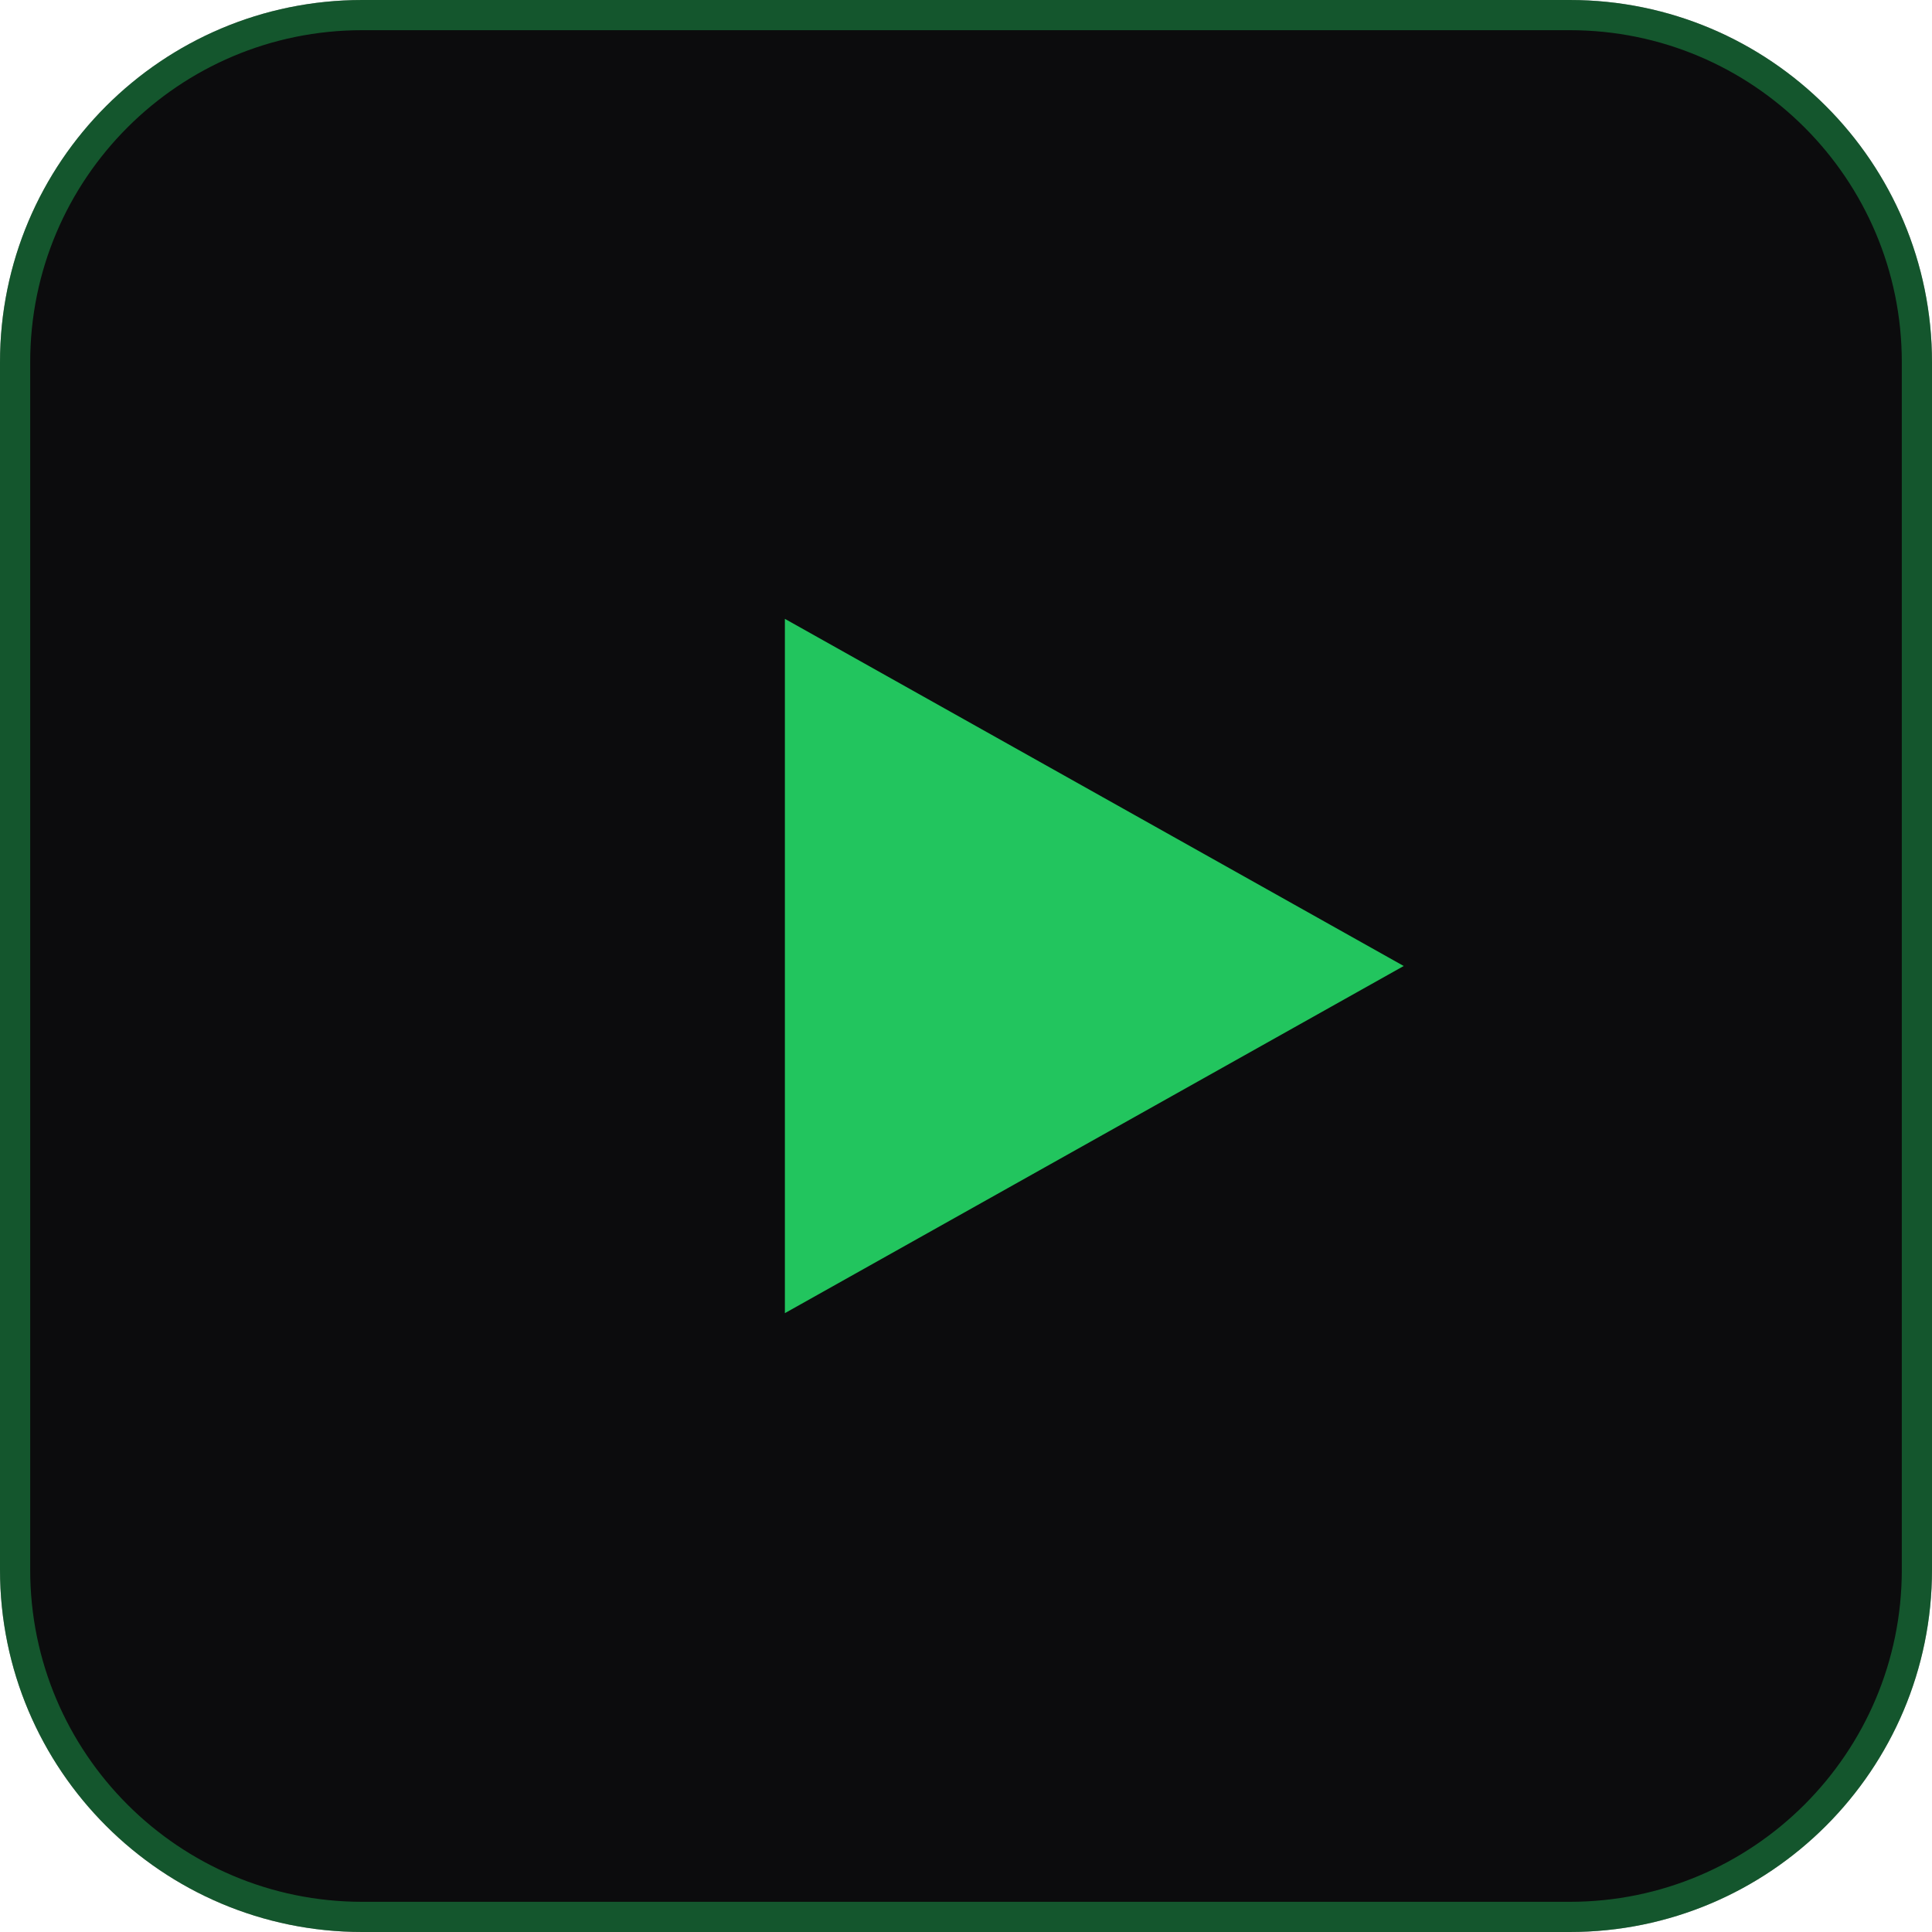
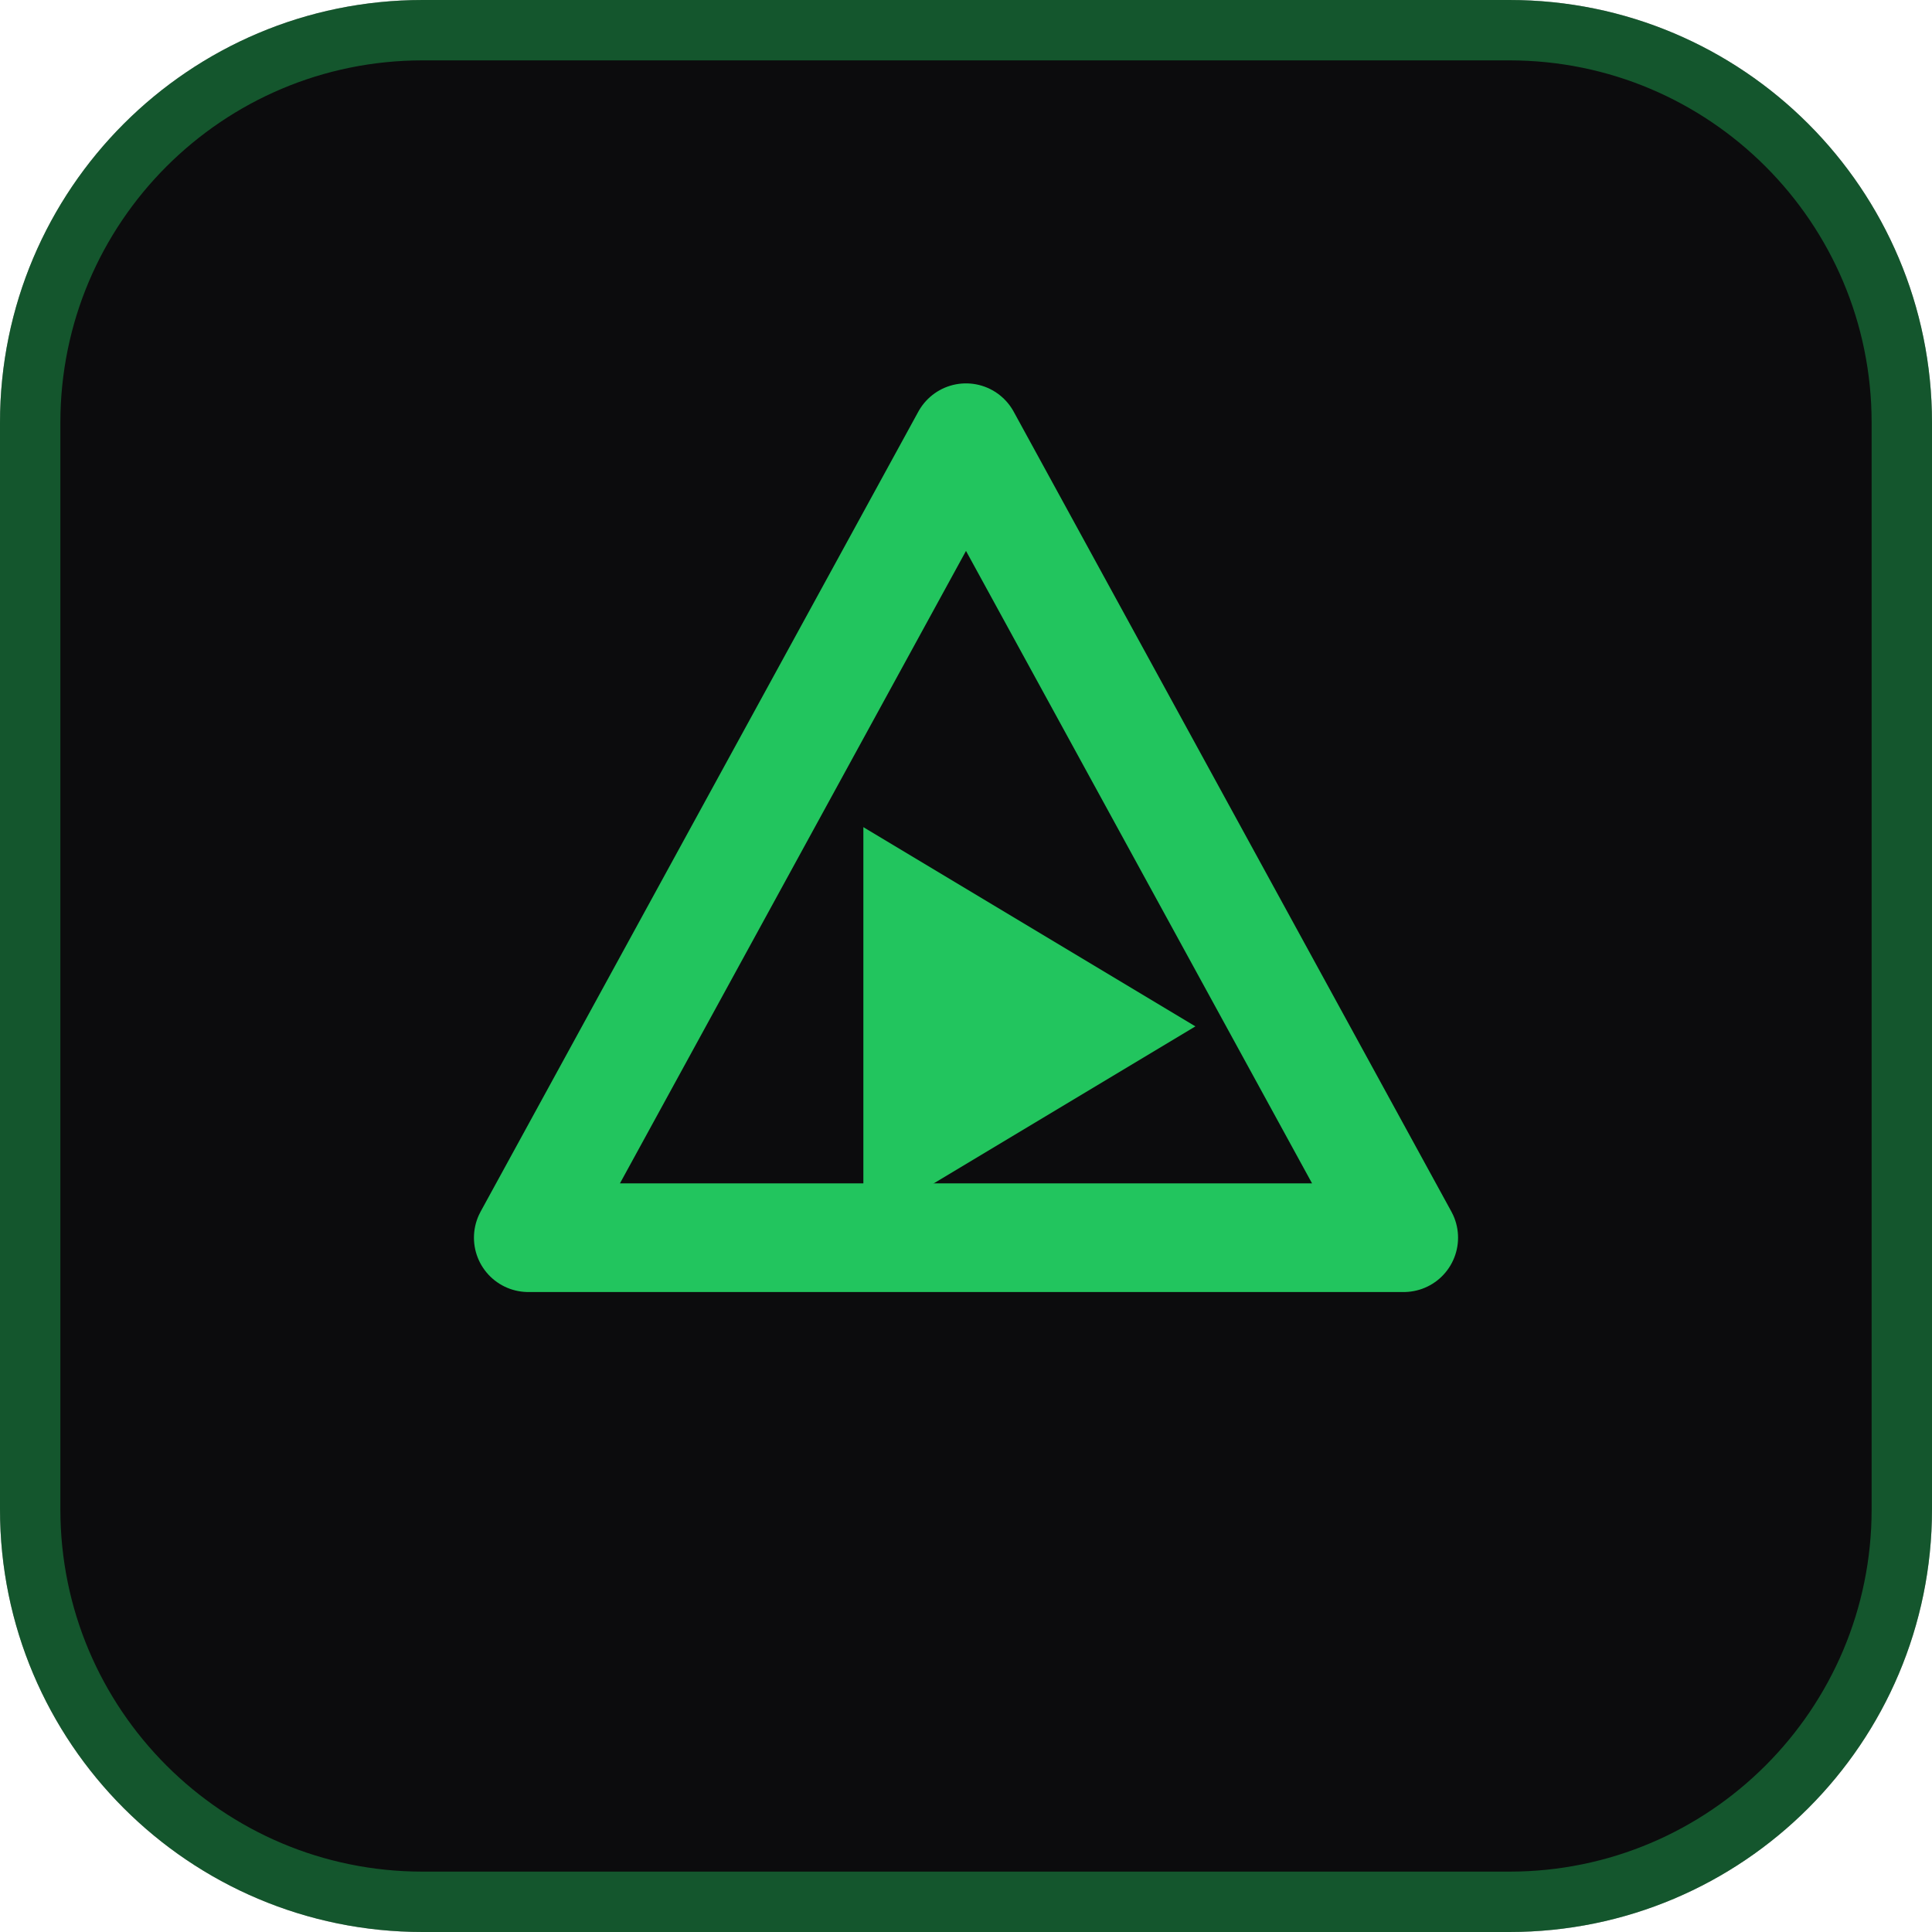
- <svg xmlns="http://www.w3.org/2000/svg" viewBox="0 0 64 64">
-   <rect width="64" height="64" rx="12" fill="#0c0c0d" />
-   <rect x="0.5" y="0.5" width="63" height="63" rx="11.5" fill="none" stroke="#22c55e" stroke-opacity="0.4" />
-   <path d="M26 20.5v23L46.5 32 26 20.5z" fill="#22c55e" />
+ <svg xmlns="http://www.w3.org/2000/svg" viewBox="0 0 64 64" role="img" aria-label="Archlast Cine">
+   <rect width="64" height="64" rx="14" fill="#0c0c0d" />
+   <rect x="1" y="1" width="62" height="62" rx="13" fill="none" stroke="#22c55e" stroke-opacity="0.4" stroke-width="2" />
+   <path d="M32 14.5 46.5 41h-29z" fill="none" stroke="#22c55e" stroke-width="3.6" stroke-linejoin="round" />
+   <path d="M28.6 27.4v13.2L39.6 34z" fill="#22c55e" />
</svg>
